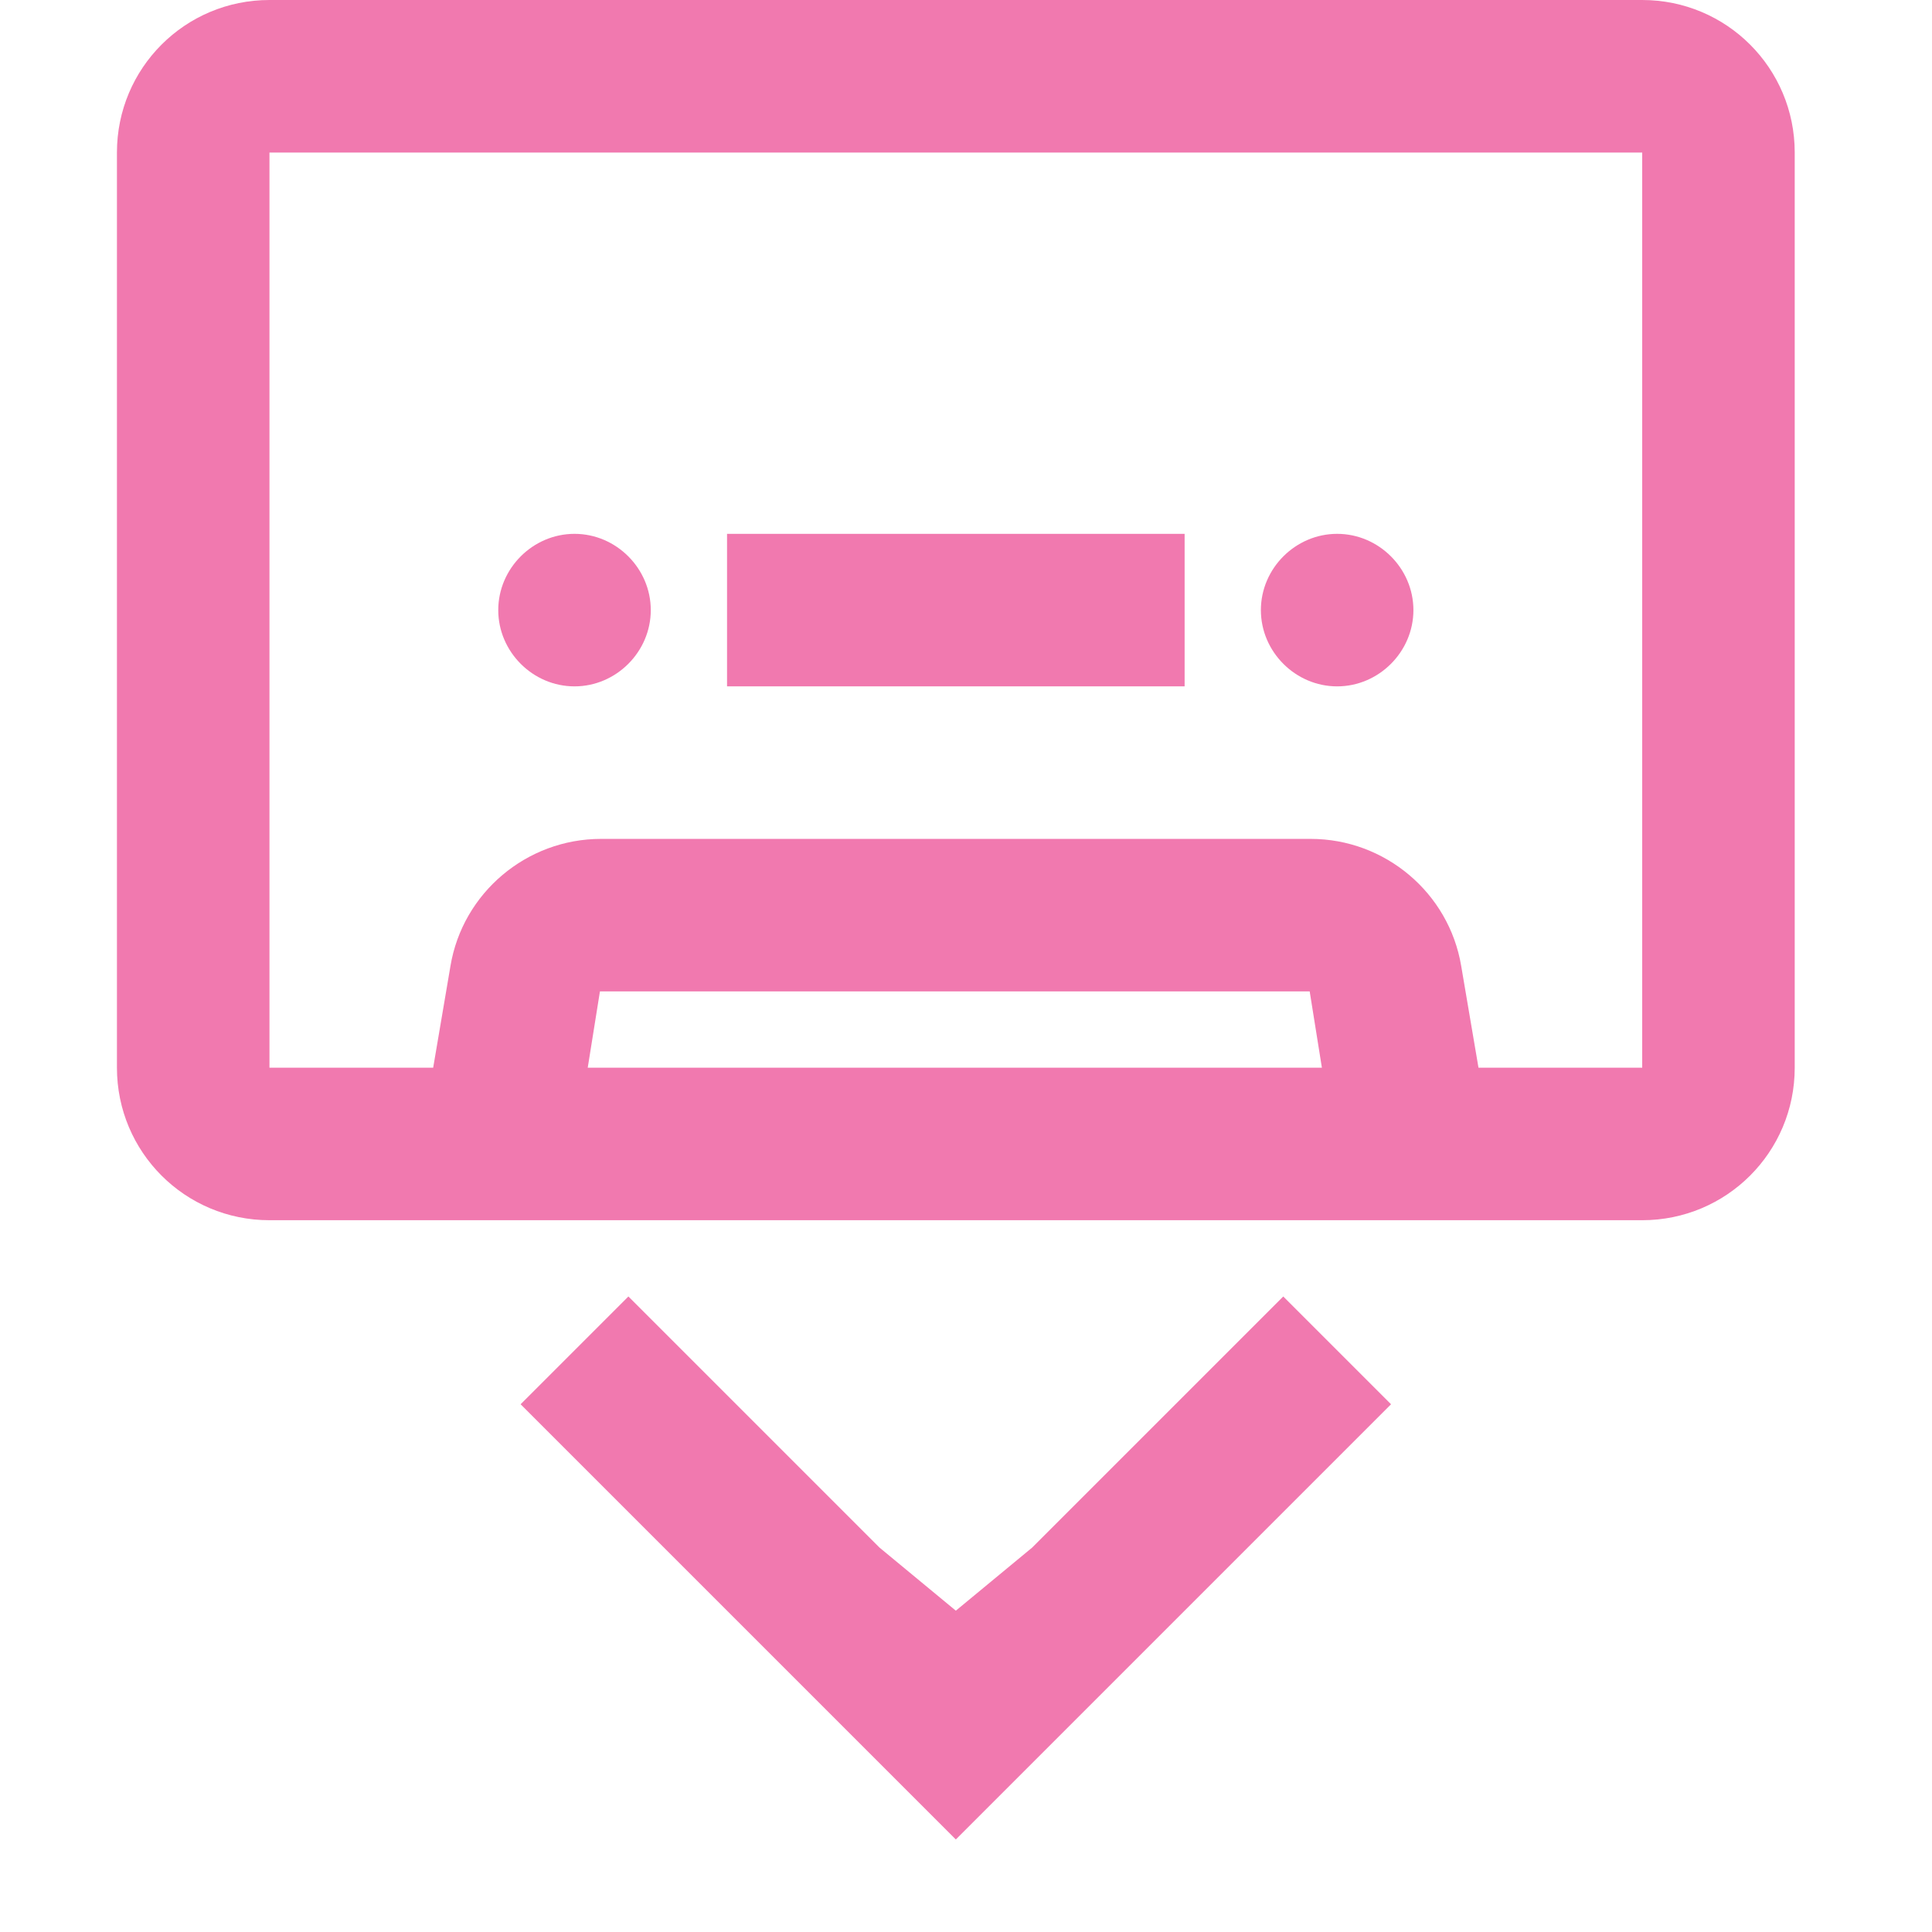
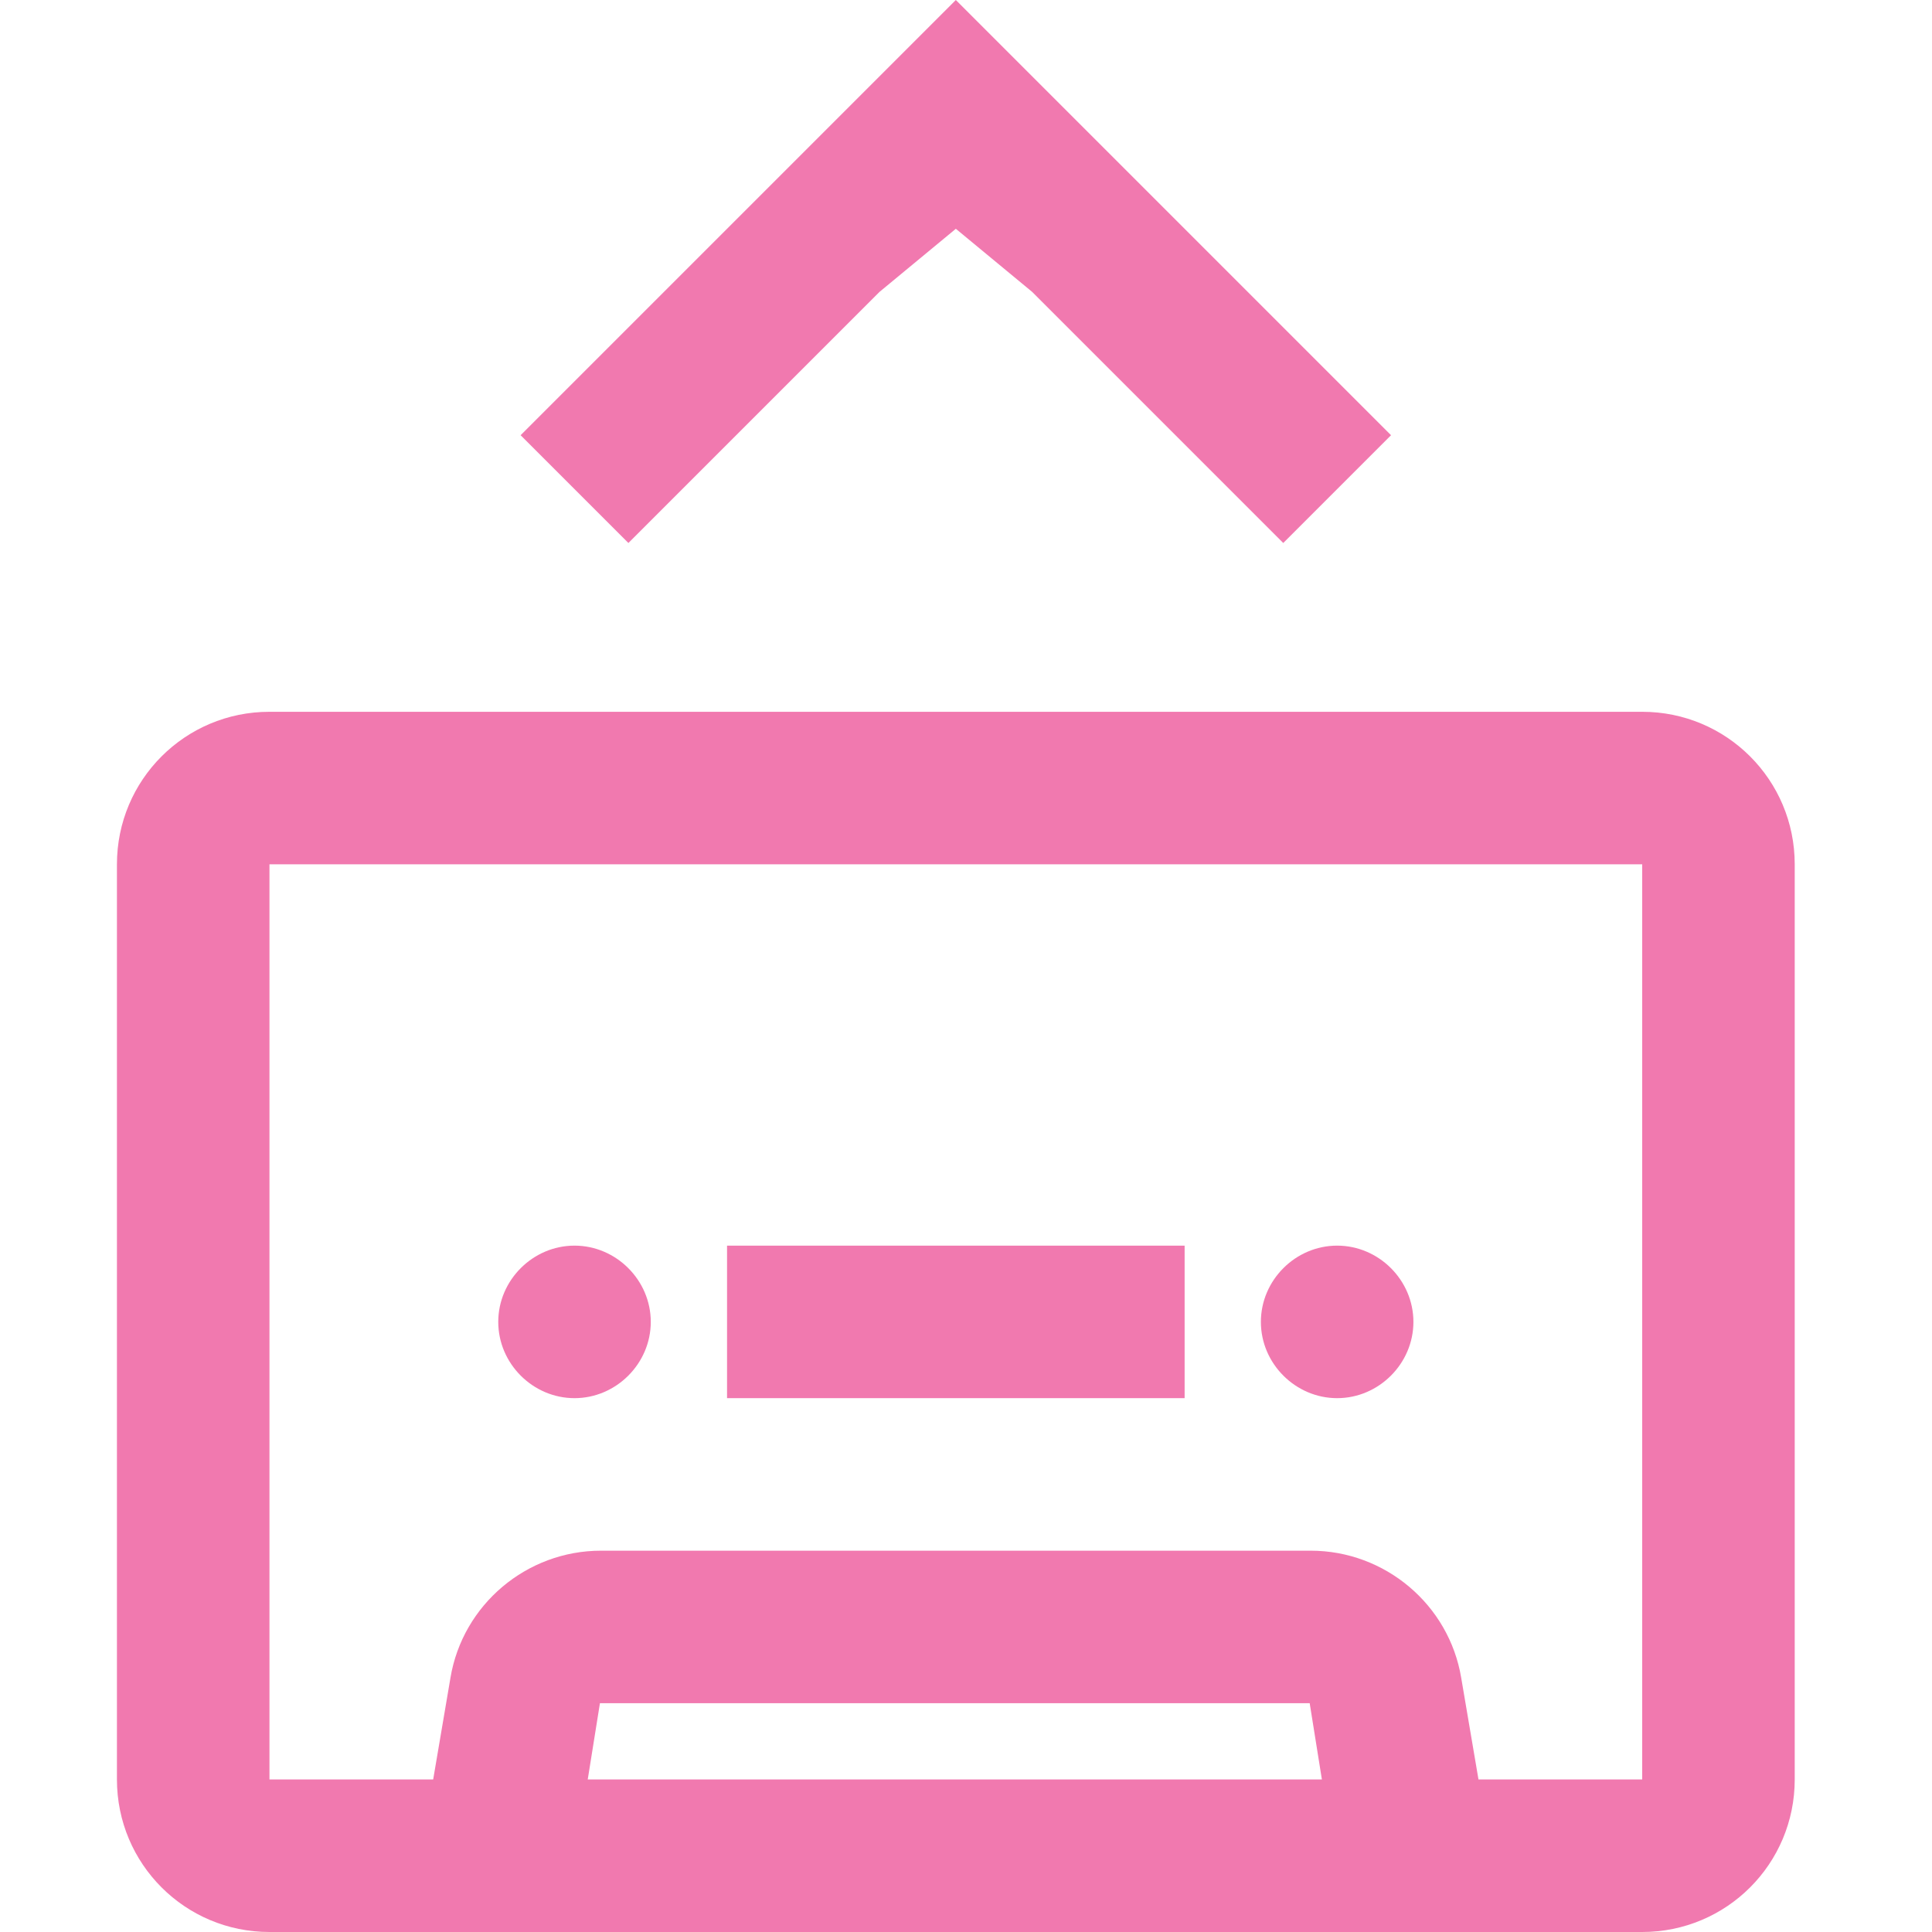
<svg xmlns="http://www.w3.org/2000/svg" id="Layer_1" version="1.1" viewBox="0 0 19 19">
  <defs>
    <style>
      .st0 {
        fill: #f179af;
      }
    </style>
  </defs>
-   <path class="st0" d="M13.9,6c0-.41-.34-.75-.75-.75s-.75.34-.75.75.34.75.75.75.75-.34.75-.75ZM5.65,5.25c.41,0,.75.34.75.75s-.34.75-.75.75-.75-.34-.75-.75.34-.75.75-.75ZM11.65,6.75v-1.5h-4.5v1.5h4.5ZM17.65,1.5C17.65.67,16.98,0,16.15,0H2.65C1.82,0,1.15.67,1.15,1.5v9c0,.83.67,1.5,1.5,1.5h13.5c.83,0,1.5-.67,1.5-1.5V1.5ZM2.65,1.5h13.5v9h-1.61l-.17-1c-.12-.72-.75-1.25-1.48-1.25h-6.98c-.73,0-1.36.53-1.48,1.25l-.17,1h-1.61V1.5ZM13.01,10.5h-7.23l.12-.75h6.98l.12.75ZM9.4,15.84l-.75-.62-2.47-2.47-1.06,1.06,4.28,4.28,4.28-4.28-1.06-1.06-2.47,2.47-.75.62Z" />
+   <path class="st0" d="M13.9,13c0-.41-.34-.75-.75-.75s-.75.34-.75.75.34.75.75.75.75-.34.75-.75ZM5.65,12.25c.41,0,.75.34.75.75s-.34.75-.75.75-.75-.34-.75-.75.34-.75.75-.75ZM11.65,13.75v-1.5h-4.5v1.5h4.5ZM17.65,8.5c0-.83-.67-1.5-1.5-1.5H2.65c-.83,0-1.5.67-1.5,1.5v9c0,.83.67,1.5,1.5,1.5h13.5c.83,0,1.5-.67,1.5-1.5v-9ZM2.65,8.5h13.5v9h-1.61l-.17-1c-.12-.72-.75-1.25-1.48-1.25h-6.98c-.73,0-1.36.53-1.48,1.25l-.17,1h-1.61s0-9,0-9ZM13.01,17.5h-7.23l.12-.75h6.98l.12.75h.01Z" />
+   <polygon class="st0" points="9.4 2.25 10.15 2.87 12.62 5.34 13.68 4.28 9.4 0 5.12 4.28 6.18 5.34 8.65 2.87 9.4 2.25" />
+   <path class="st0" d="M-7.88,6c0-.41-.34-.75-.75-.75s-.75.34-.75.75.34.75.75.75.75-.34.75-.75ZM-16.13,5.25c.41,0,.75.34.75.75s-.34.75-.75.75-.75-.34-.75-.75.34-.75.75-.75ZM-10.13,6.75v-1.5h-4.5v1.5h4.5ZM-4.13,1.5C-4.13.67-4.8,0-5.63,0h-13.5C-19.96,0-20.63.67-20.63,1.5v9c0,.83.67,1.5,1.5,1.5H-5.63c.83,0,1.5-.67,1.5-1.5V1.5ZM-19.13,1.5H-5.63v9h-1.61l-.17-1c-.12-.72-.75-1.25-1.48-1.25h-6.98c-.73,0-1.36.53-1.48,1.25l-.17,1h-1.61s0-9,0-9ZM-8.77,10.5h-7.23l.12-.75h6.98l.12.75h.01Z" />
+   <polygon class="st0" points="-12.38 15.84 -13.13 15.22 -15.6 12.75 -16.66 13.81 -12.38 18.09 -8.1 13.81 -9.16 12.75 -11.63 15.22 -12.38 15.84" />
</svg>
